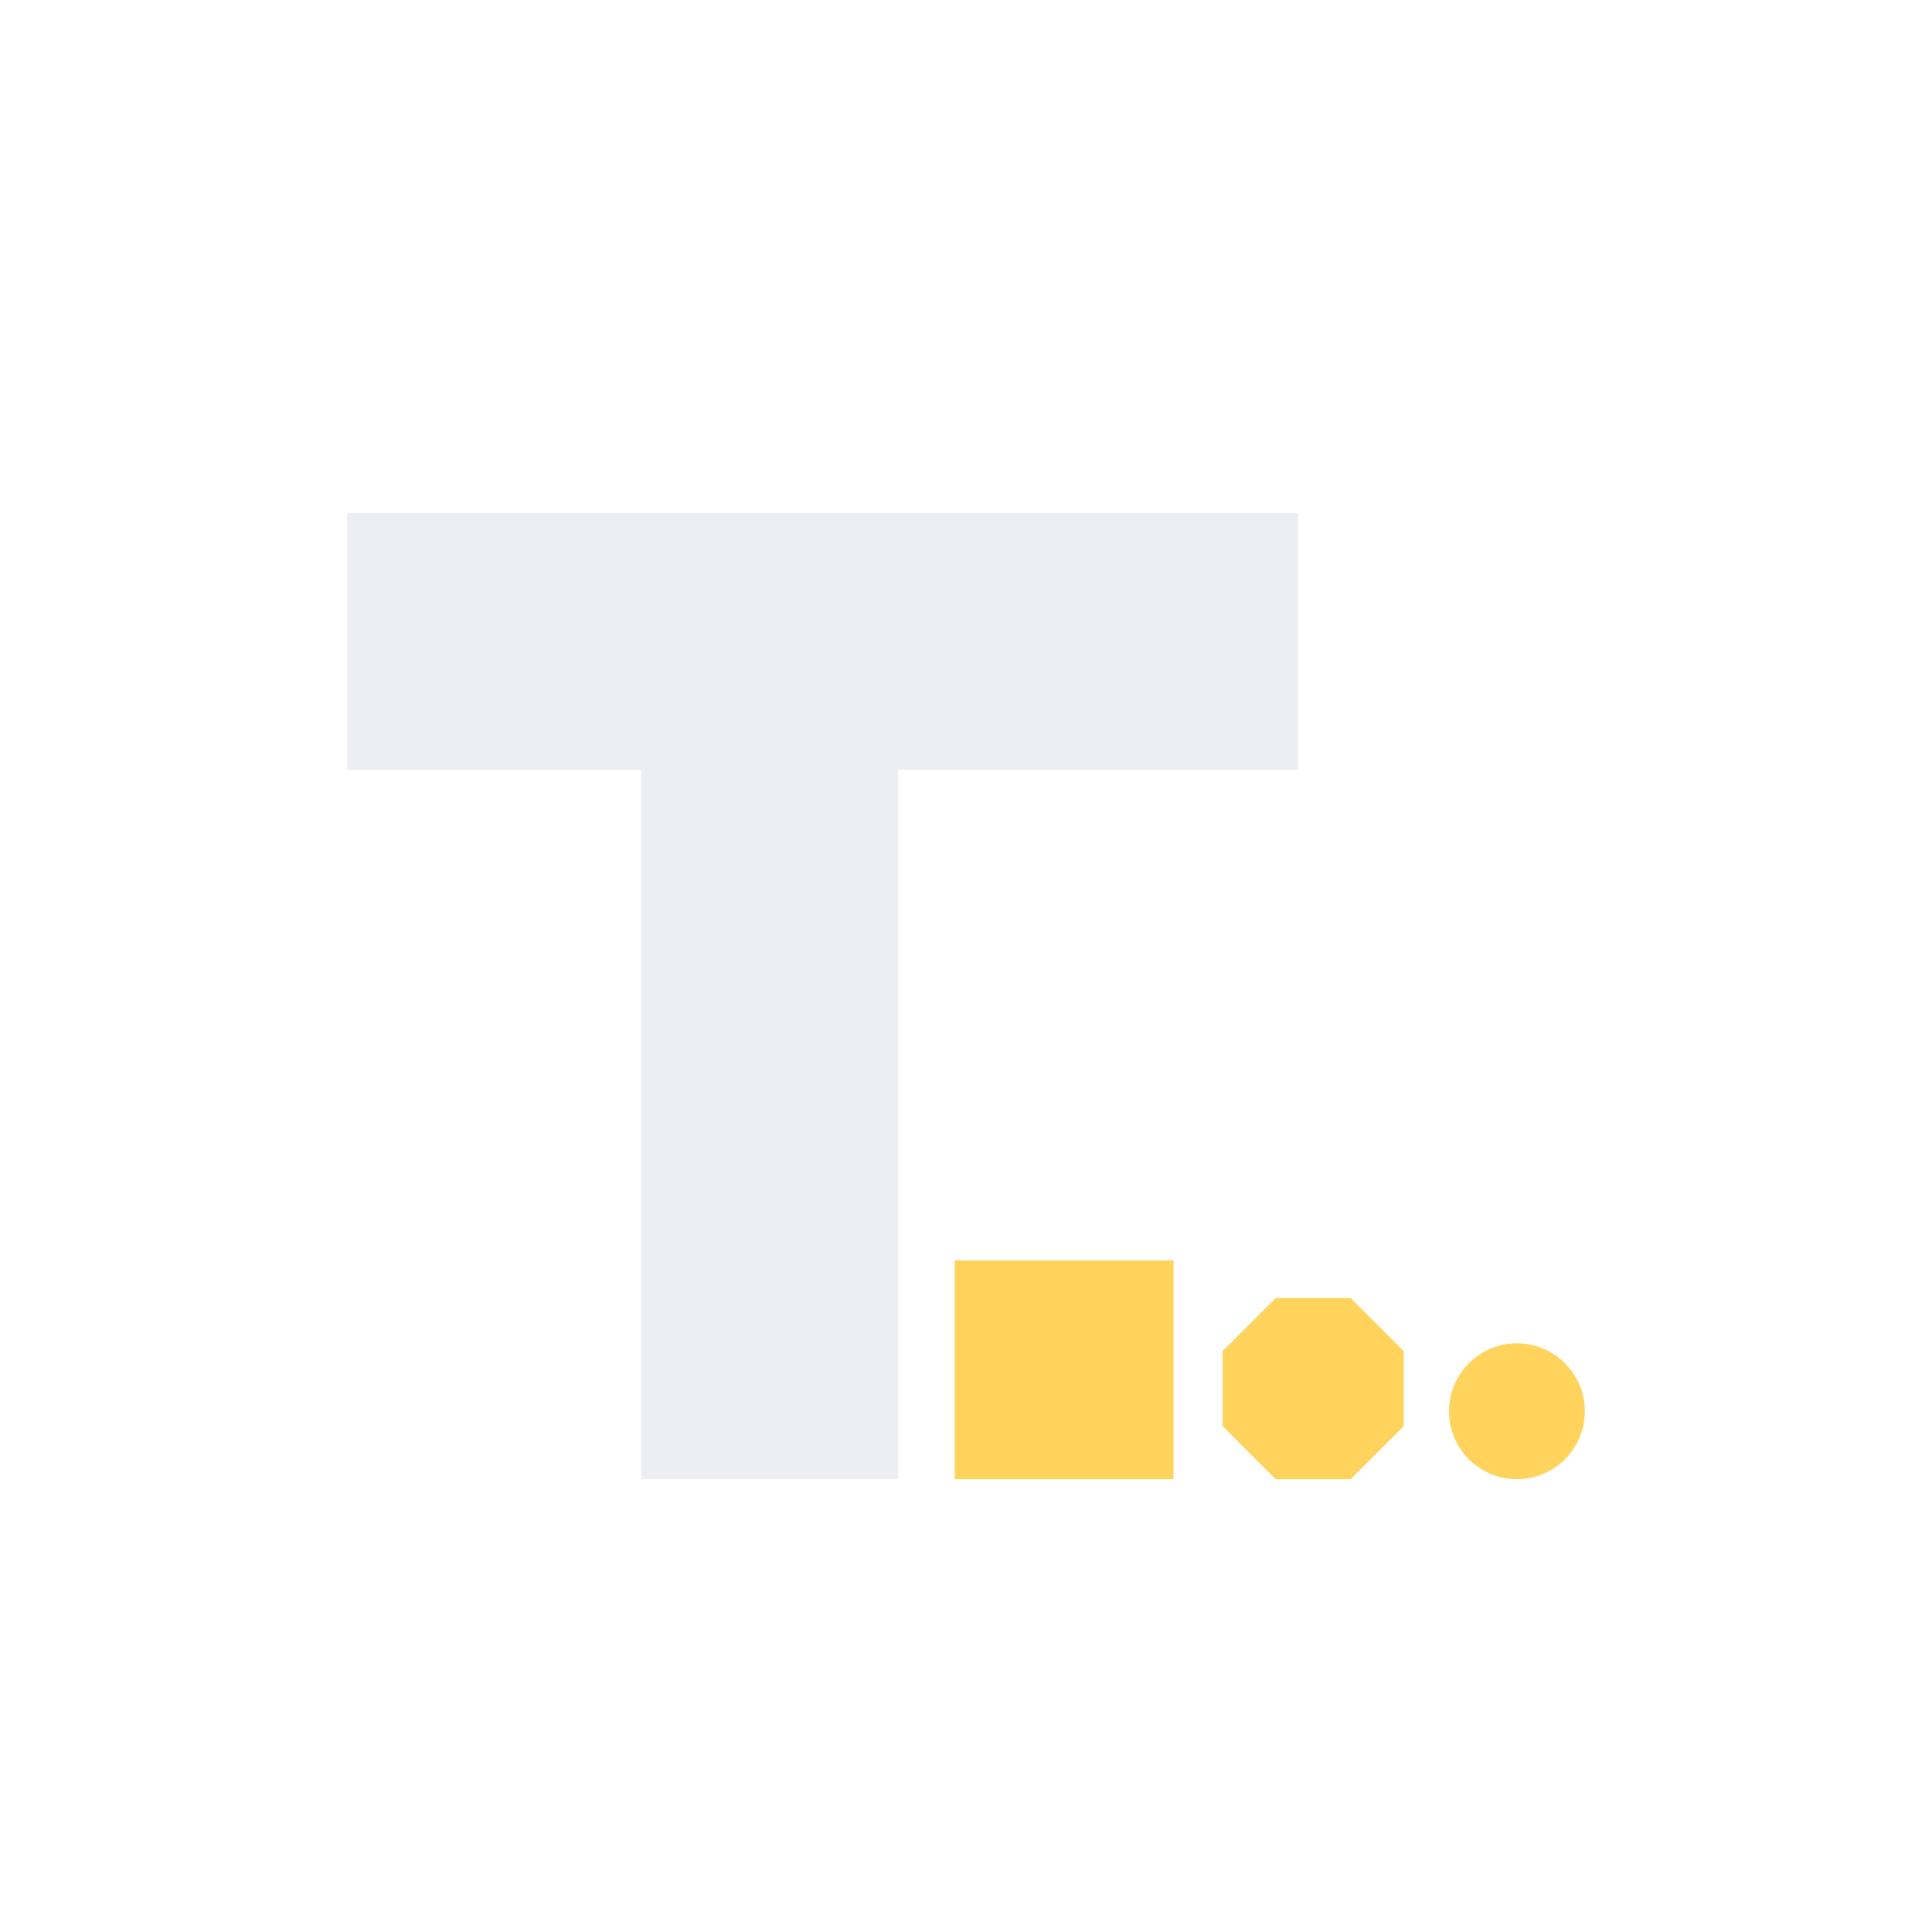
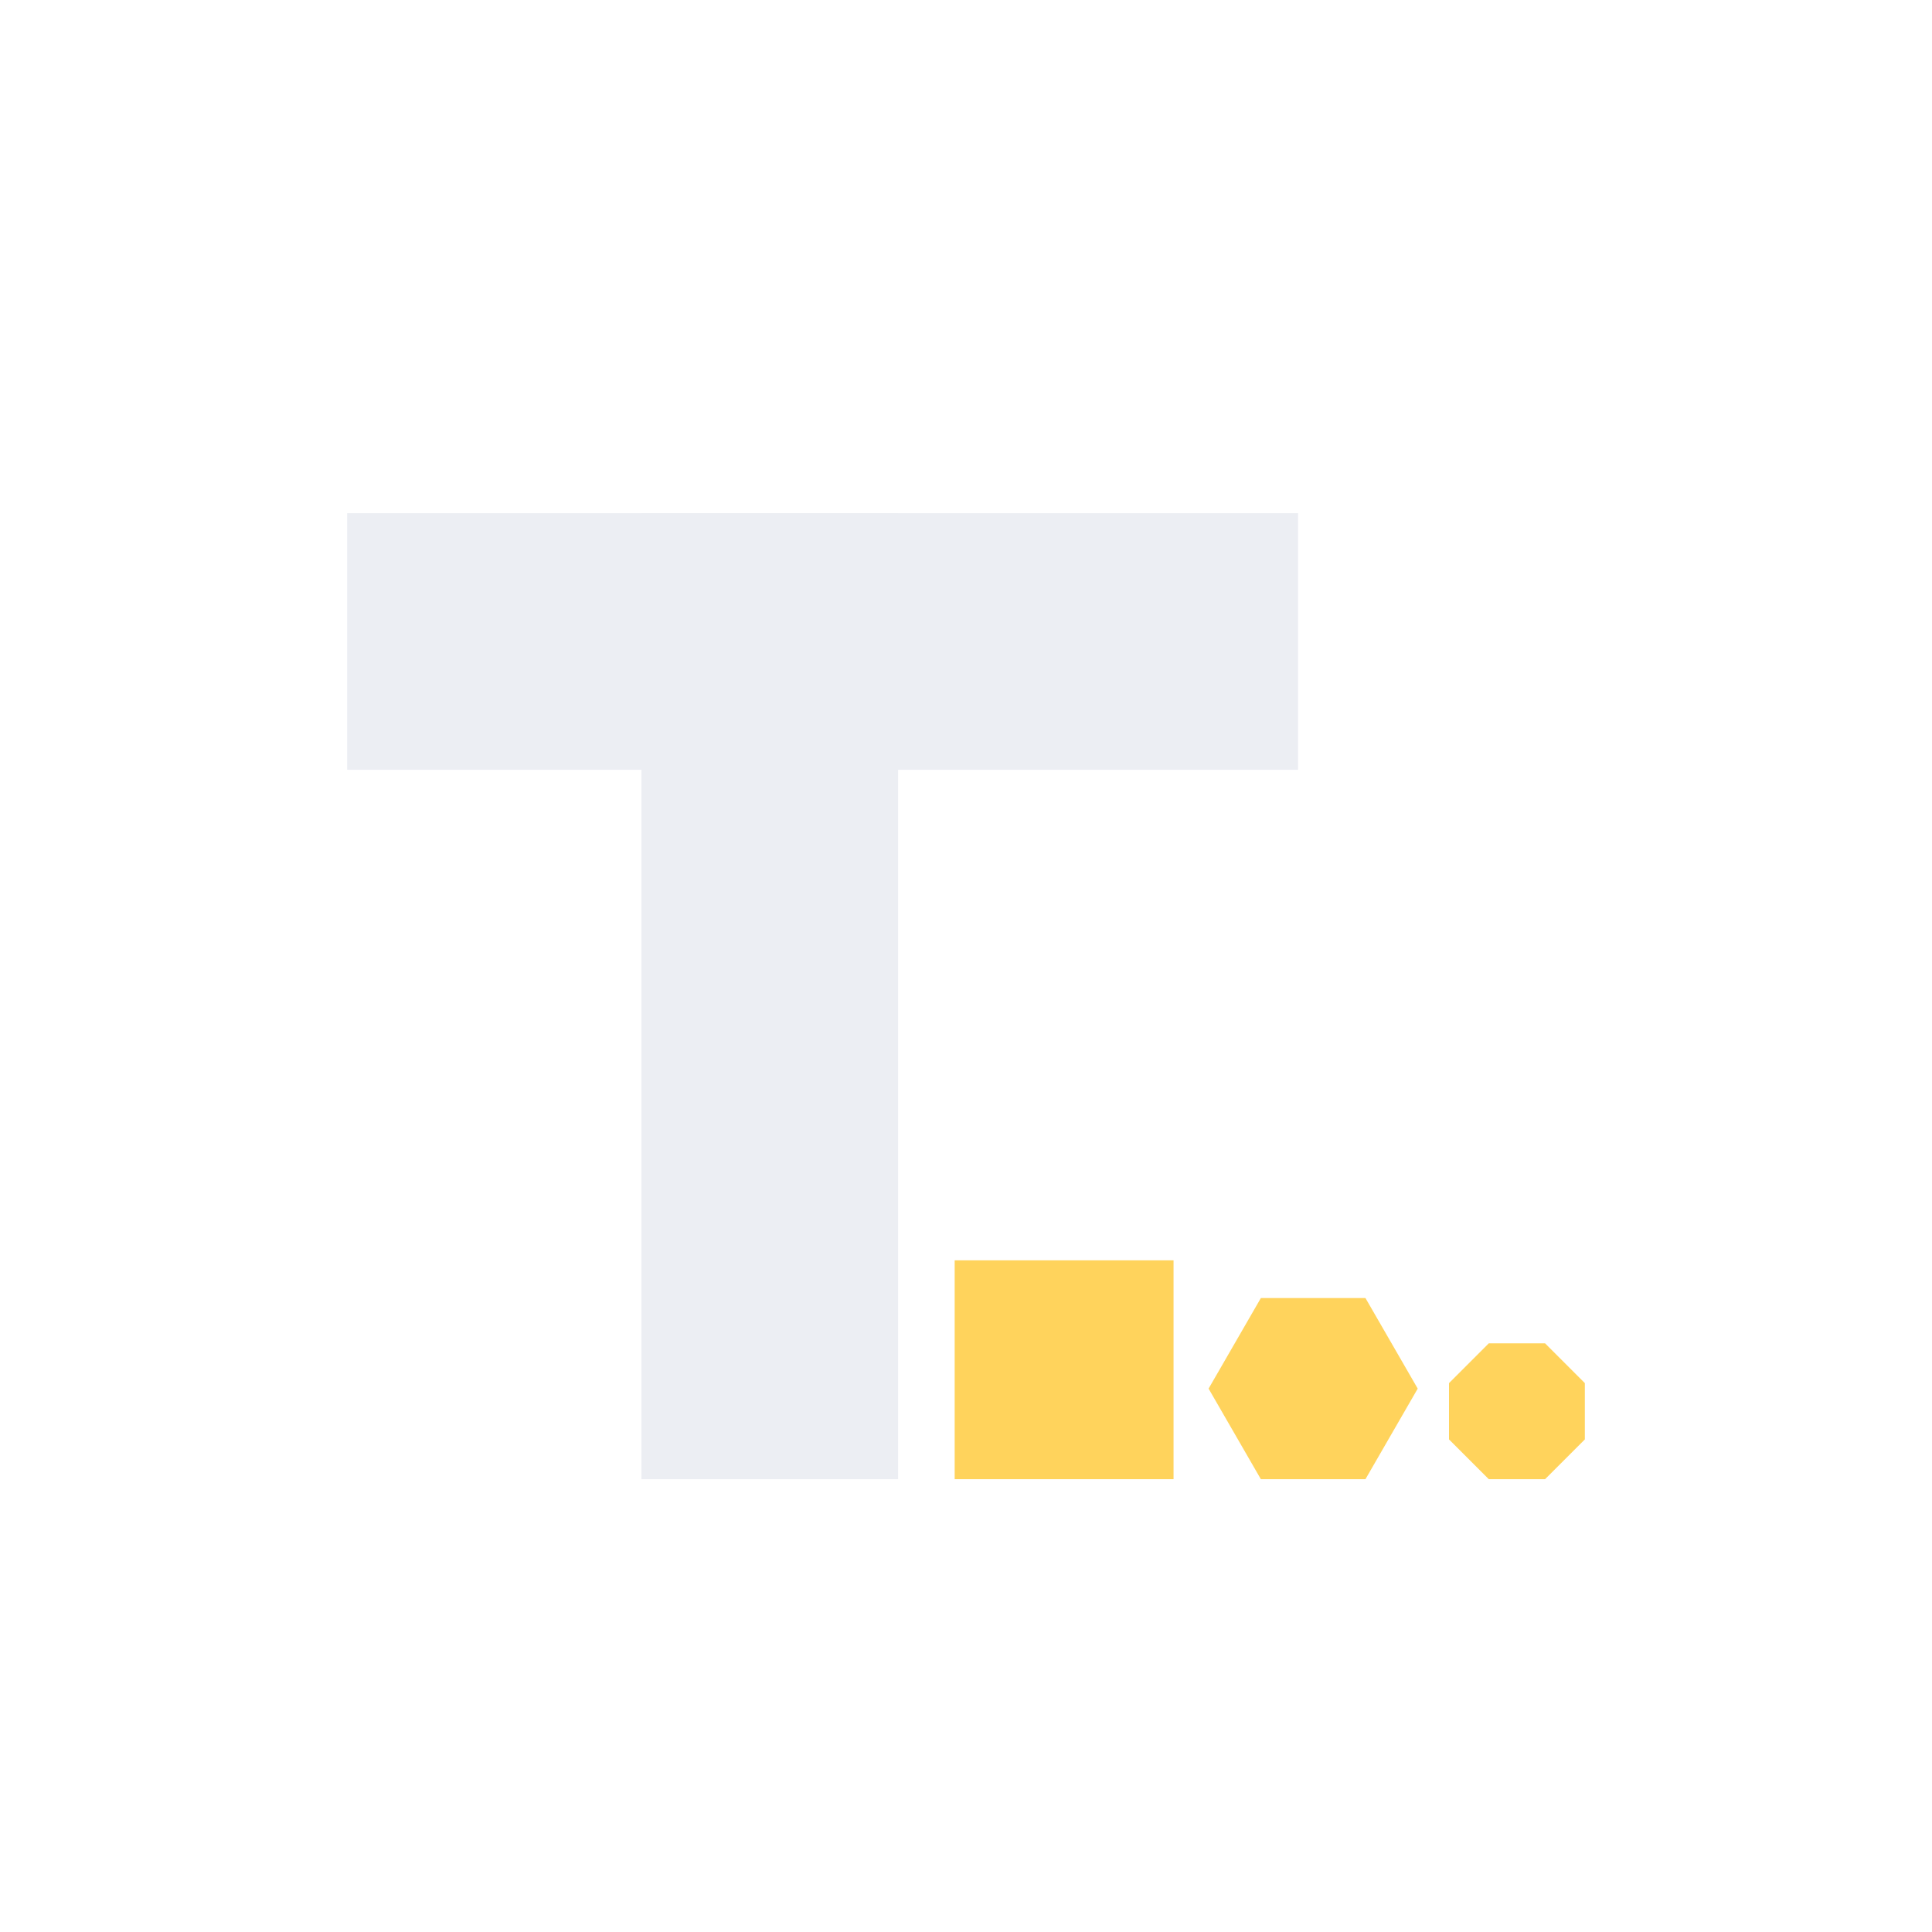
<svg xmlns="http://www.w3.org/2000/svg" viewBox="0 0 512 512">
  <rect x="92" y="136" width="252" height="68" fill="#eceef3" />
  <rect x="170" y="136" width="68" height="256" fill="#eceef3" />
  <polygon points="253.00,392.00 253.00,334.00 311.00,334.00 311.00,392.00" fill="#ffd35c" />
-   <polygon points="338.06,392.00 324.00,377.94 324.00,358.06 338.06,344.00 357.94,344.00 372.00,358.06 372.00,377.94 357.94,392.00" fill="#ffd35c" />
-   <circle cx="402" cy="374" r="18" fill="#ffd35c" />
+   <polygon points="334.14,392.00 320.29,368.00 334.14,344.00 361.86,344.00 375.71,368.00 361.86,392.00" fill="#ffd35c" />
+   <polygon points="394.54,392.00 384.00,381.46 384.00,366.54 394.54,356.00 409.46,356.00 420.00,366.54 420.00,381.46 409.46,392.00" fill="#ffd35c" />
</svg>
